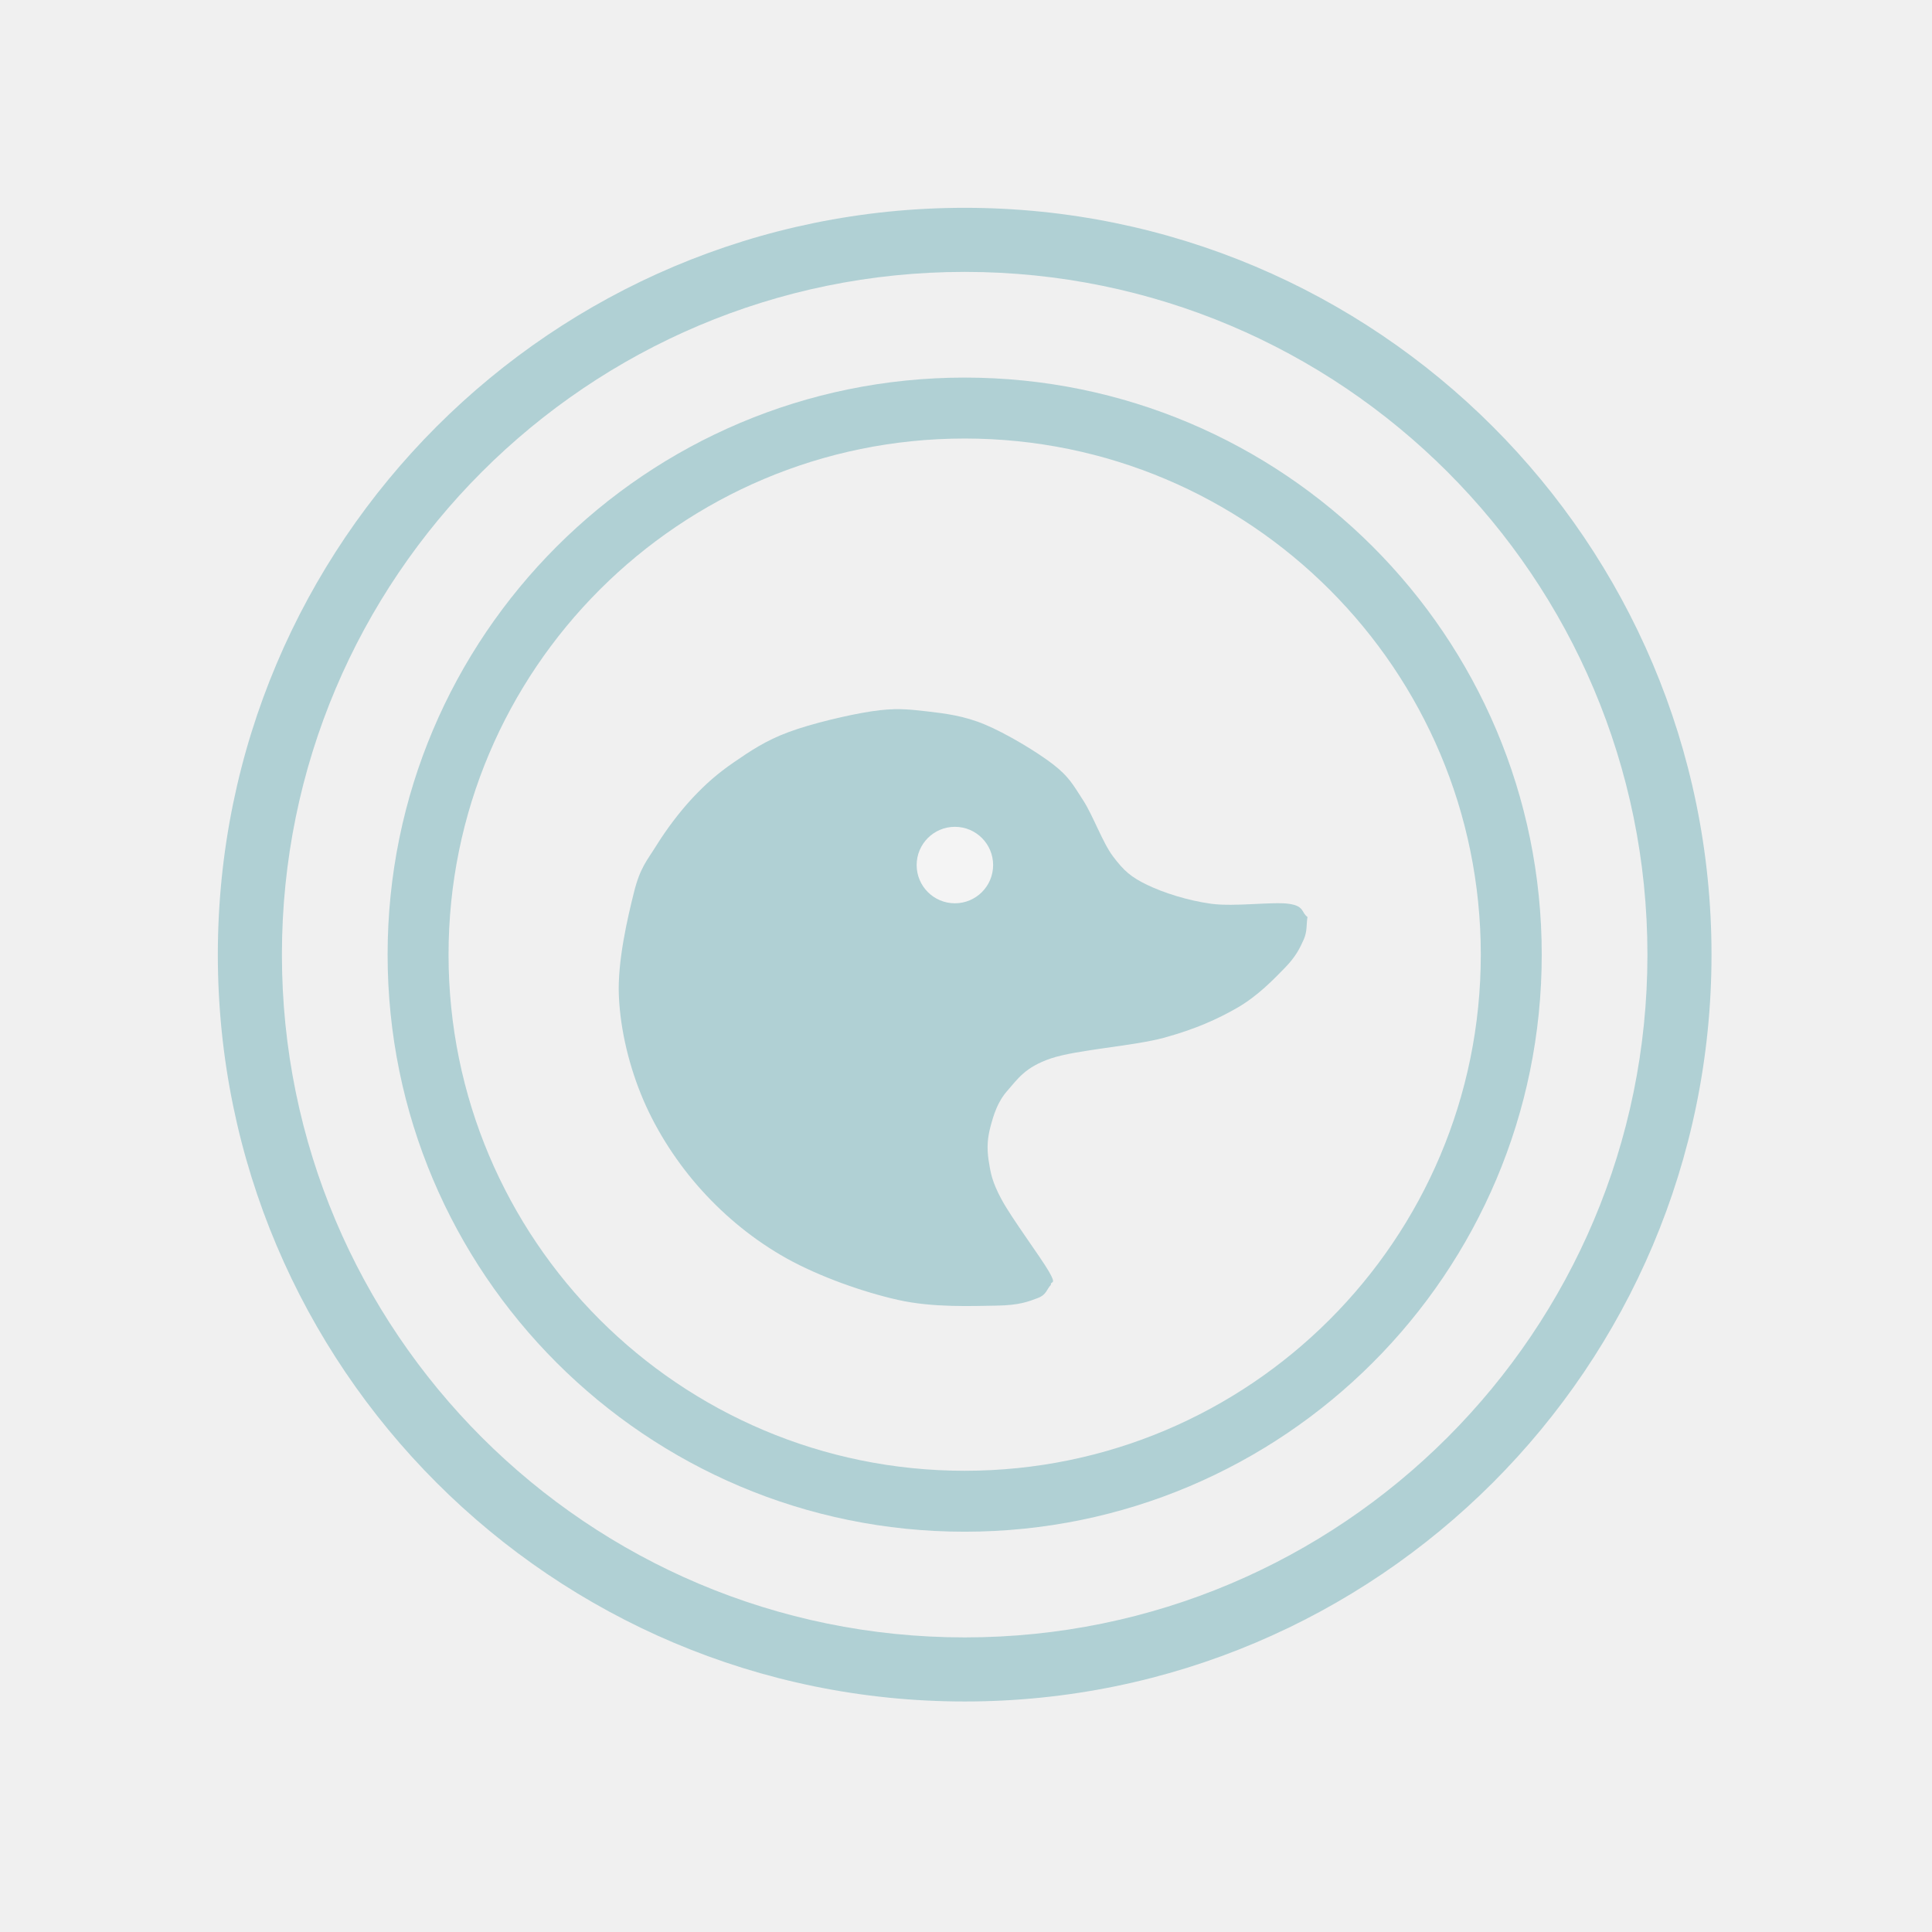
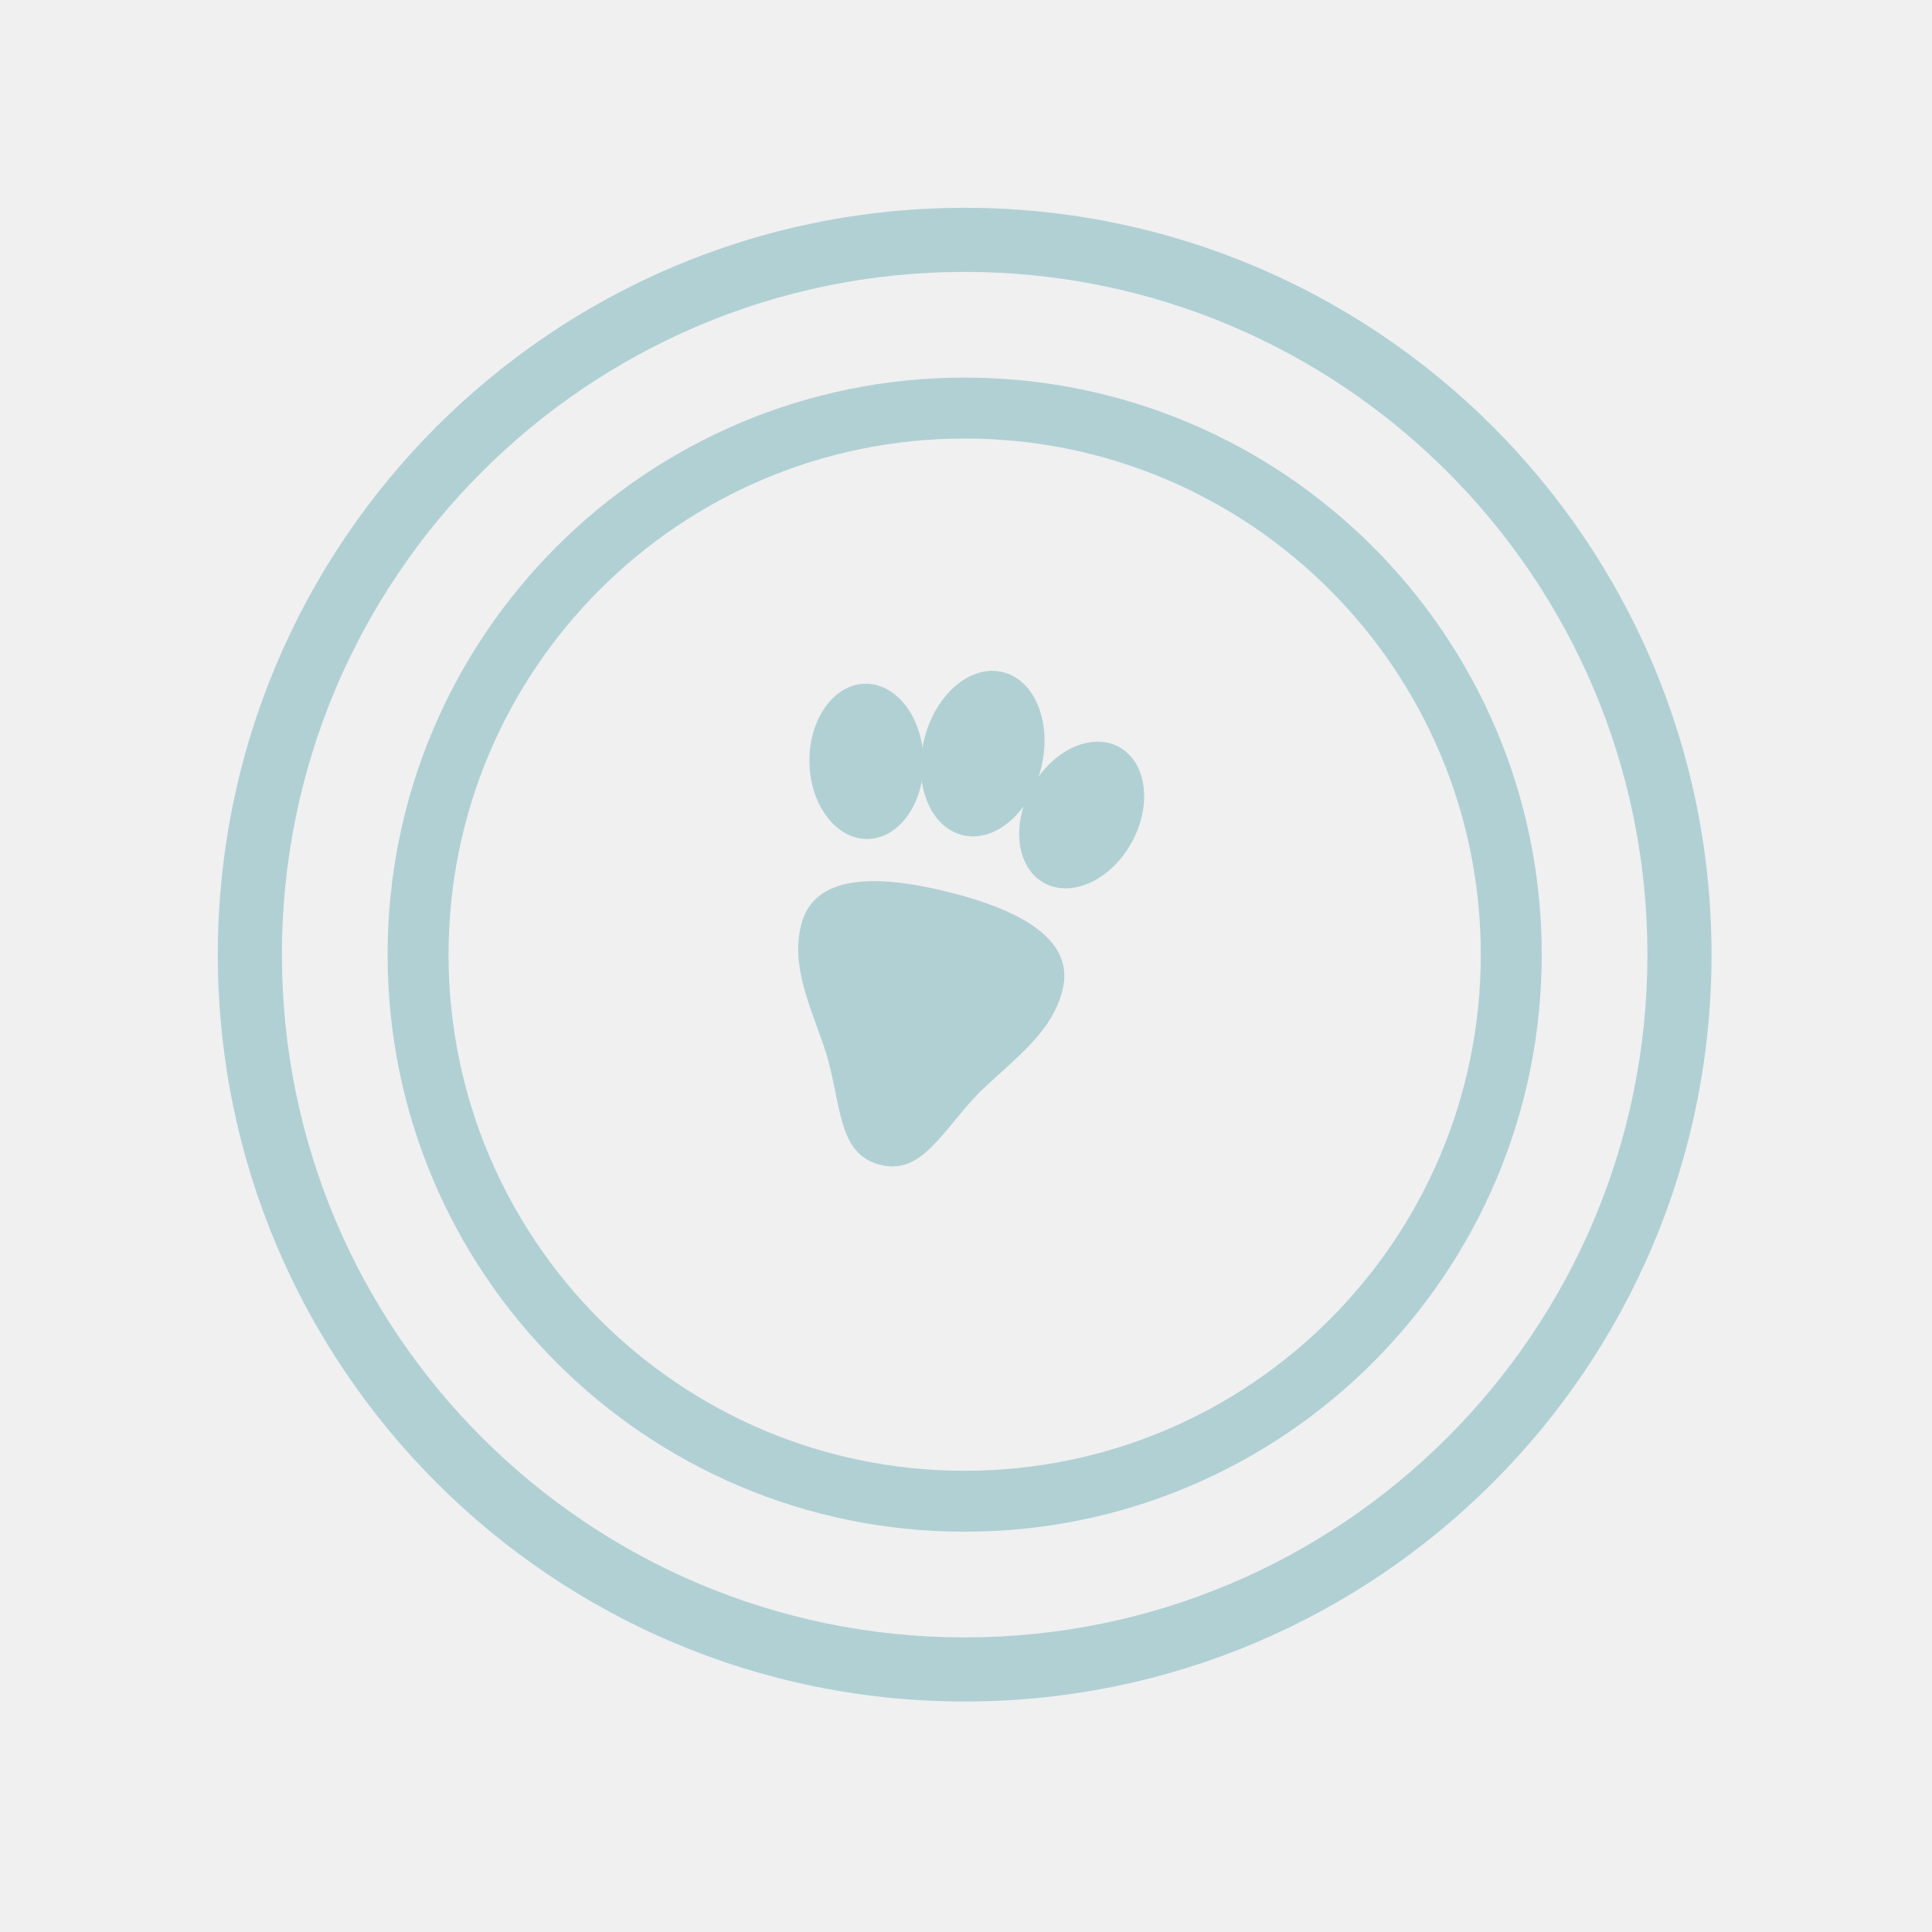
<svg xmlns="http://www.w3.org/2000/svg" width="240" height="240" viewBox="0 0 240 240">
  <g opacity="0.28">
    <path d="M27.06 118.59 A92.77 92.77 0 1 0 212.61 118.59 A92.77 92.77 0 1 0 27.06 118.59 Z M35.02 118.59 A84.81 84.81 0 1 0 204.65 118.59 A84.81 84.81 0 1 0 35.02 118.59 Z" fill="#0B7C8C" fill-rule="evenodd" />
    <path d="M48.15 118.59 A71.68 71.68 0 1 0 191.52 118.59 A71.68 71.68 0 1 0 48.15 118.59 Z M55.72 118.59 A64.11 64.11 0 1 0 183.95 118.59 A64.11 64.11 0 1 0 55.72 118.59 Z" fill="#0B7C8C" fill-rule="evenodd" />
-     <path d="M97.97 90.94 C95.12 91.99 93.16 93.32 91.17 94.69 C89.18 96.05 87.62 97.42 86.02 99.14 C84.41 100.86 82.77 103.05 81.56 105 C80.35 106.95 79.53 107.74 78.75 110.86 C77.97 113.98 76.68 119.45 76.88 123.75 C77.07 128.05 78.2 132.62 79.92 136.64 C81.64 140.66 84.22 144.61 87.19 147.89 C90.16 151.17 93.67 154.06 97.73 156.33 C101.8 158.59 107.23 160.51 111.56 161.48 C115.9 162.46 120.86 162.23 123.75 162.19 C126.64 162.15 127.77 161.68 128.91 161.25 C130.04 160.82 130 160.16 130.55 159.61 C130.47 159.06 131.33 159.73 130.31 157.97 C129.3 156.21 125.7 151.37 124.45 149.06 C123.2 146.76 123.05 145.66 122.81 144.14 C122.58 142.62 122.66 141.37 123.05 139.92 C123.44 138.48 123.91 136.88 125.16 135.47 C126.41 134.06 127.31 132.58 130.55 131.48 C133.79 130.39 140.74 129.96 144.61 128.91 C148.48 127.85 151.25 126.6 153.75 125.16 C156.25 123.71 158.24 121.64 159.61 120.23 C160.98 118.83 161.48 117.77 161.95 116.72 C162.42 115.66 162.26 114.84 162.42 113.91 C161.64 113.36 162.07 112.54 160.08 112.27 C158.09 111.99 153.4 112.66 150.47 112.27 C147.54 111.87 144.53 110.9 142.5 109.92 C140.47 108.94 139.61 108.16 138.28 106.41 C136.95 104.65 135.78 101.29 134.53 99.38 C133.28 97.46 132.81 96.49 130.78 94.92 C128.75 93.36 124.96 91.09 122.34 90 C119.73 88.91 117.42 88.63 115.08 88.36 C112.73 88.09 111.13 87.93 108.28 88.36 C105.43 88.79 100.82 89.88 97.97 90.94 Z" fill="#0B7C8C" />
-     <circle cx="118.62" cy="107.46" r="4.75" fill="#FFFFFF" />
+     <g transform="translate(118.62 107.46) rotate(14) scale(0.984) translate(-54 -45)" fill="#0B7C8C">
+       <ellipse cx="40" cy="35" rx="7.2" ry="9.8" transform="rotate(-15 40 35)" />
+       <ellipse cx="54" cy="30.5" rx="7.6" ry="10.6" />
+       <ellipse cx="68" cy="35" rx="7.2" ry="9.8" transform="rotate(15 68 35)" />
+       <path d="M37 57C37 50.5 44.5 48.5 54 48.5S71 50.5 71 57c0 5.5-3.5 9.5-7 15-3.5 6-4.5 12-10 12s-6.5-6-10-12c-3.5-5.5-7-9.5-7-15Z" />
+     </g>
  </g>
</svg>
